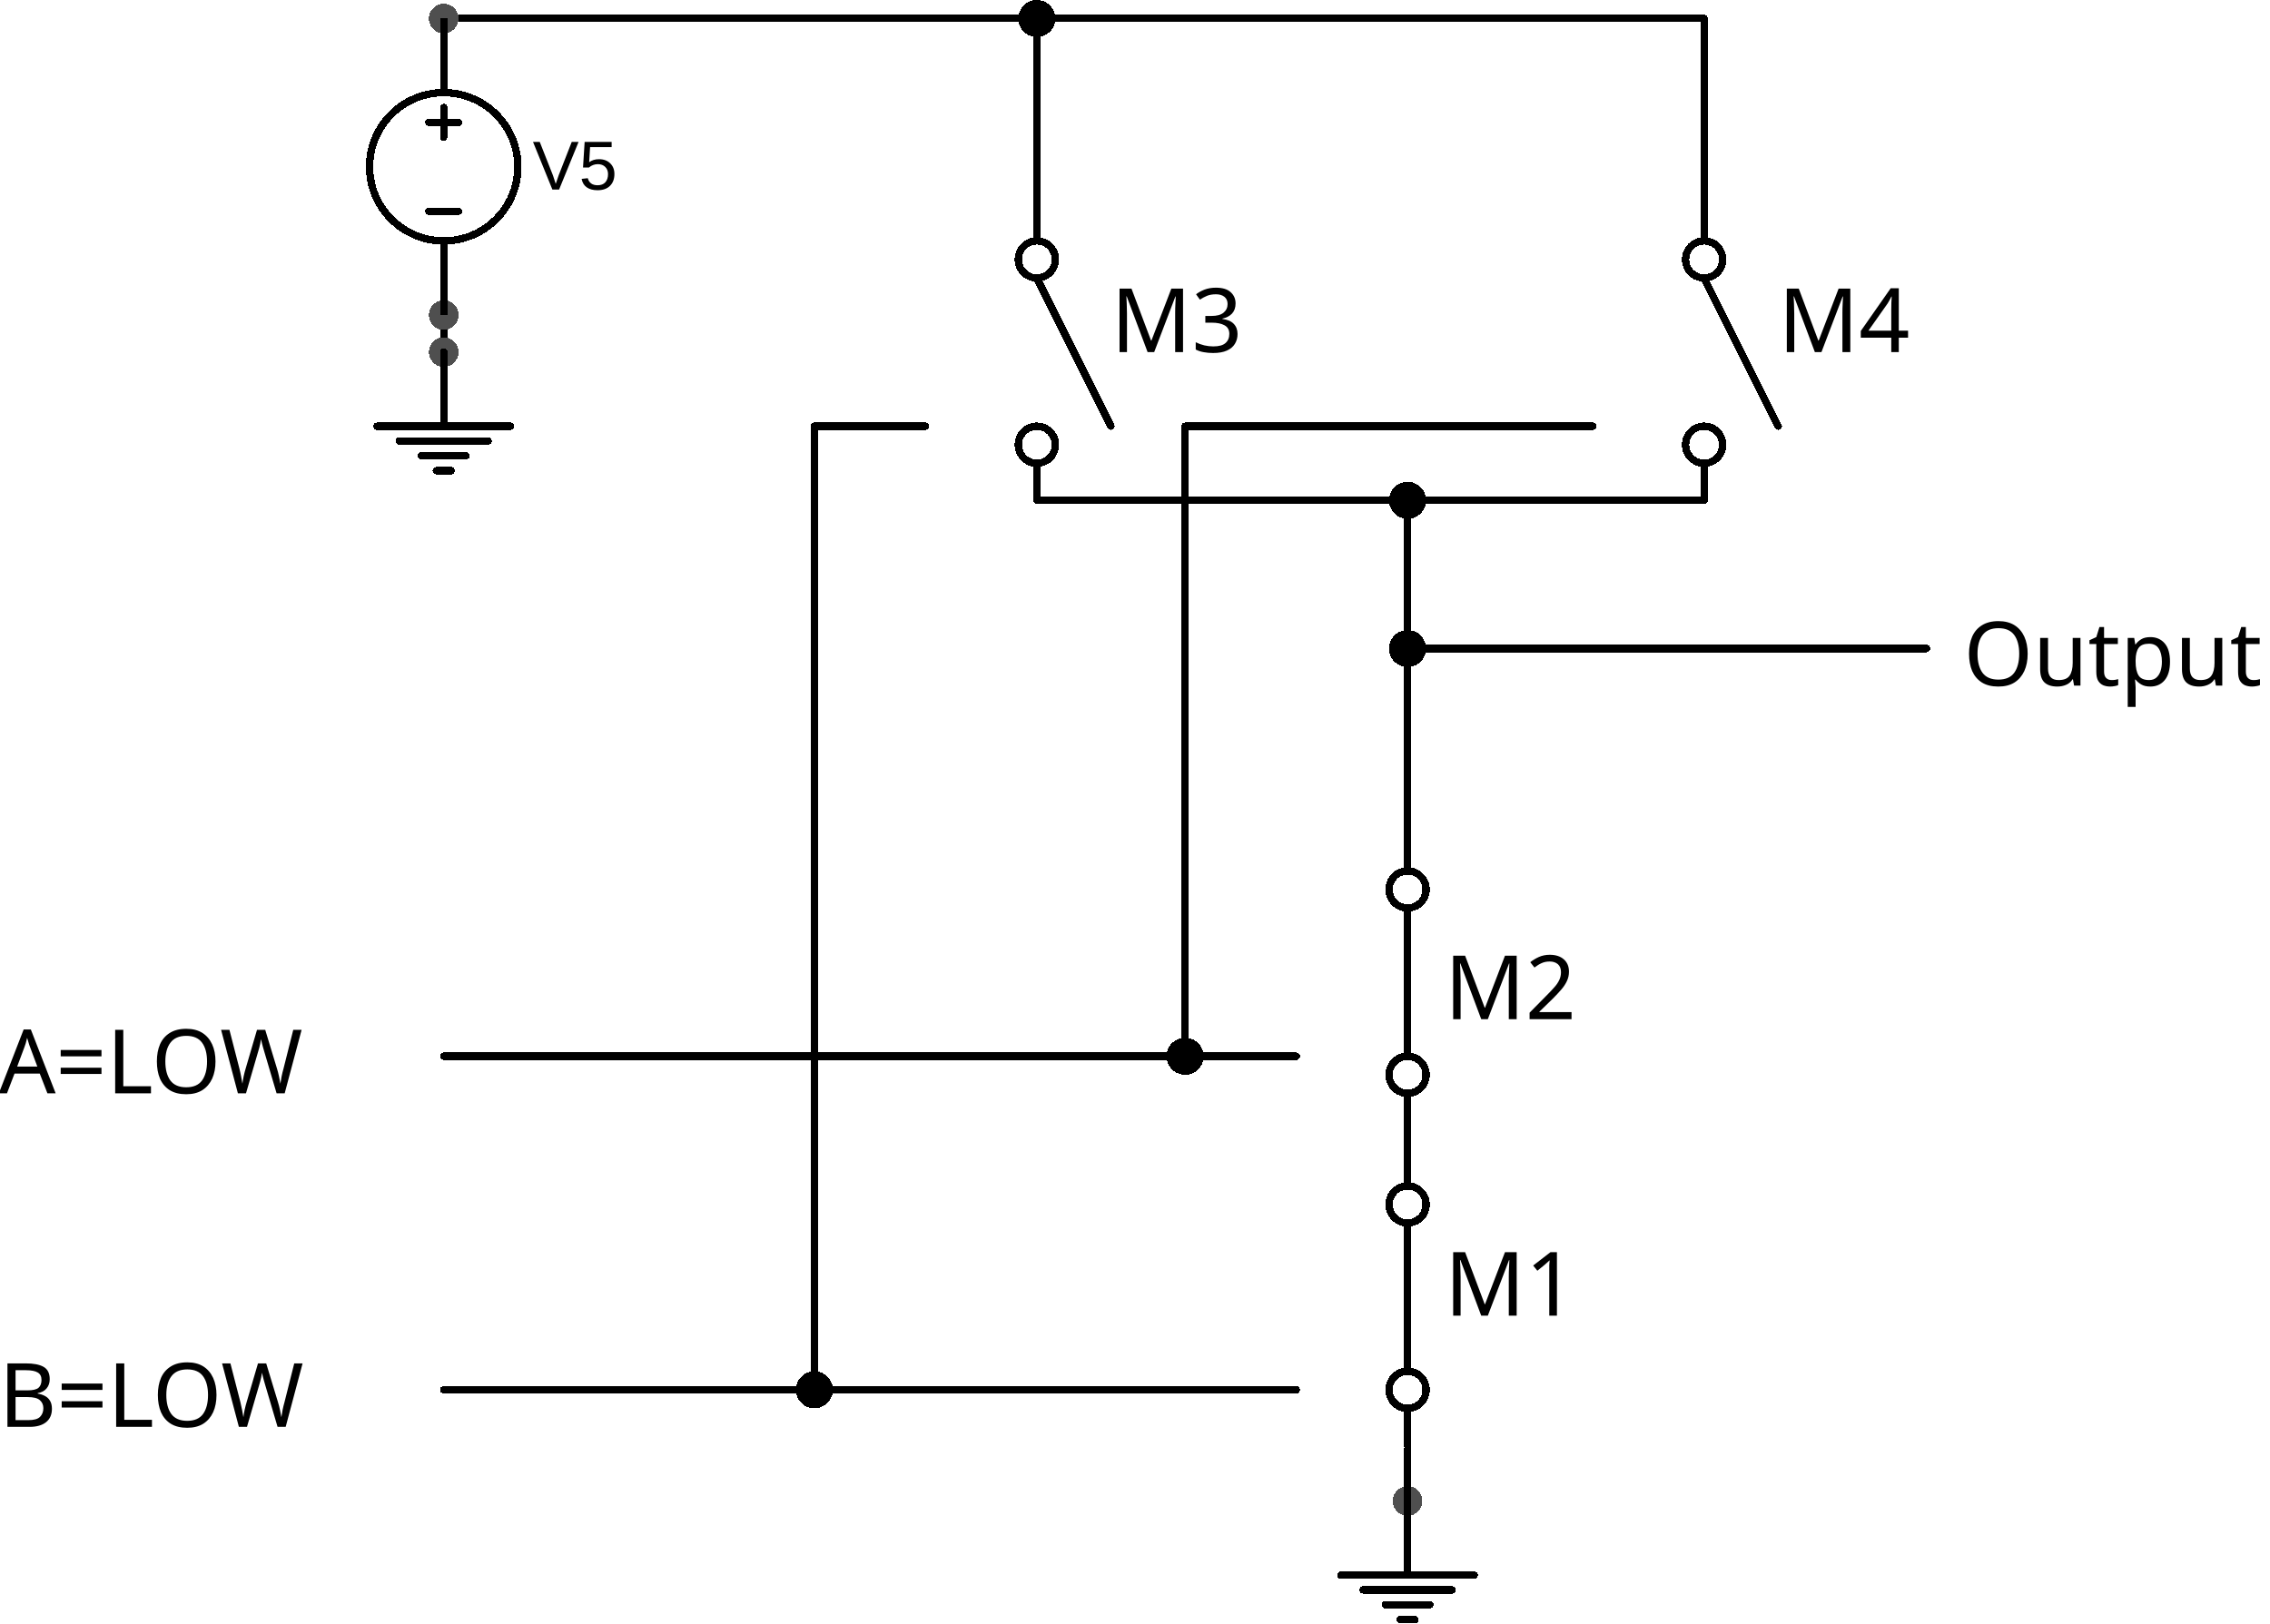
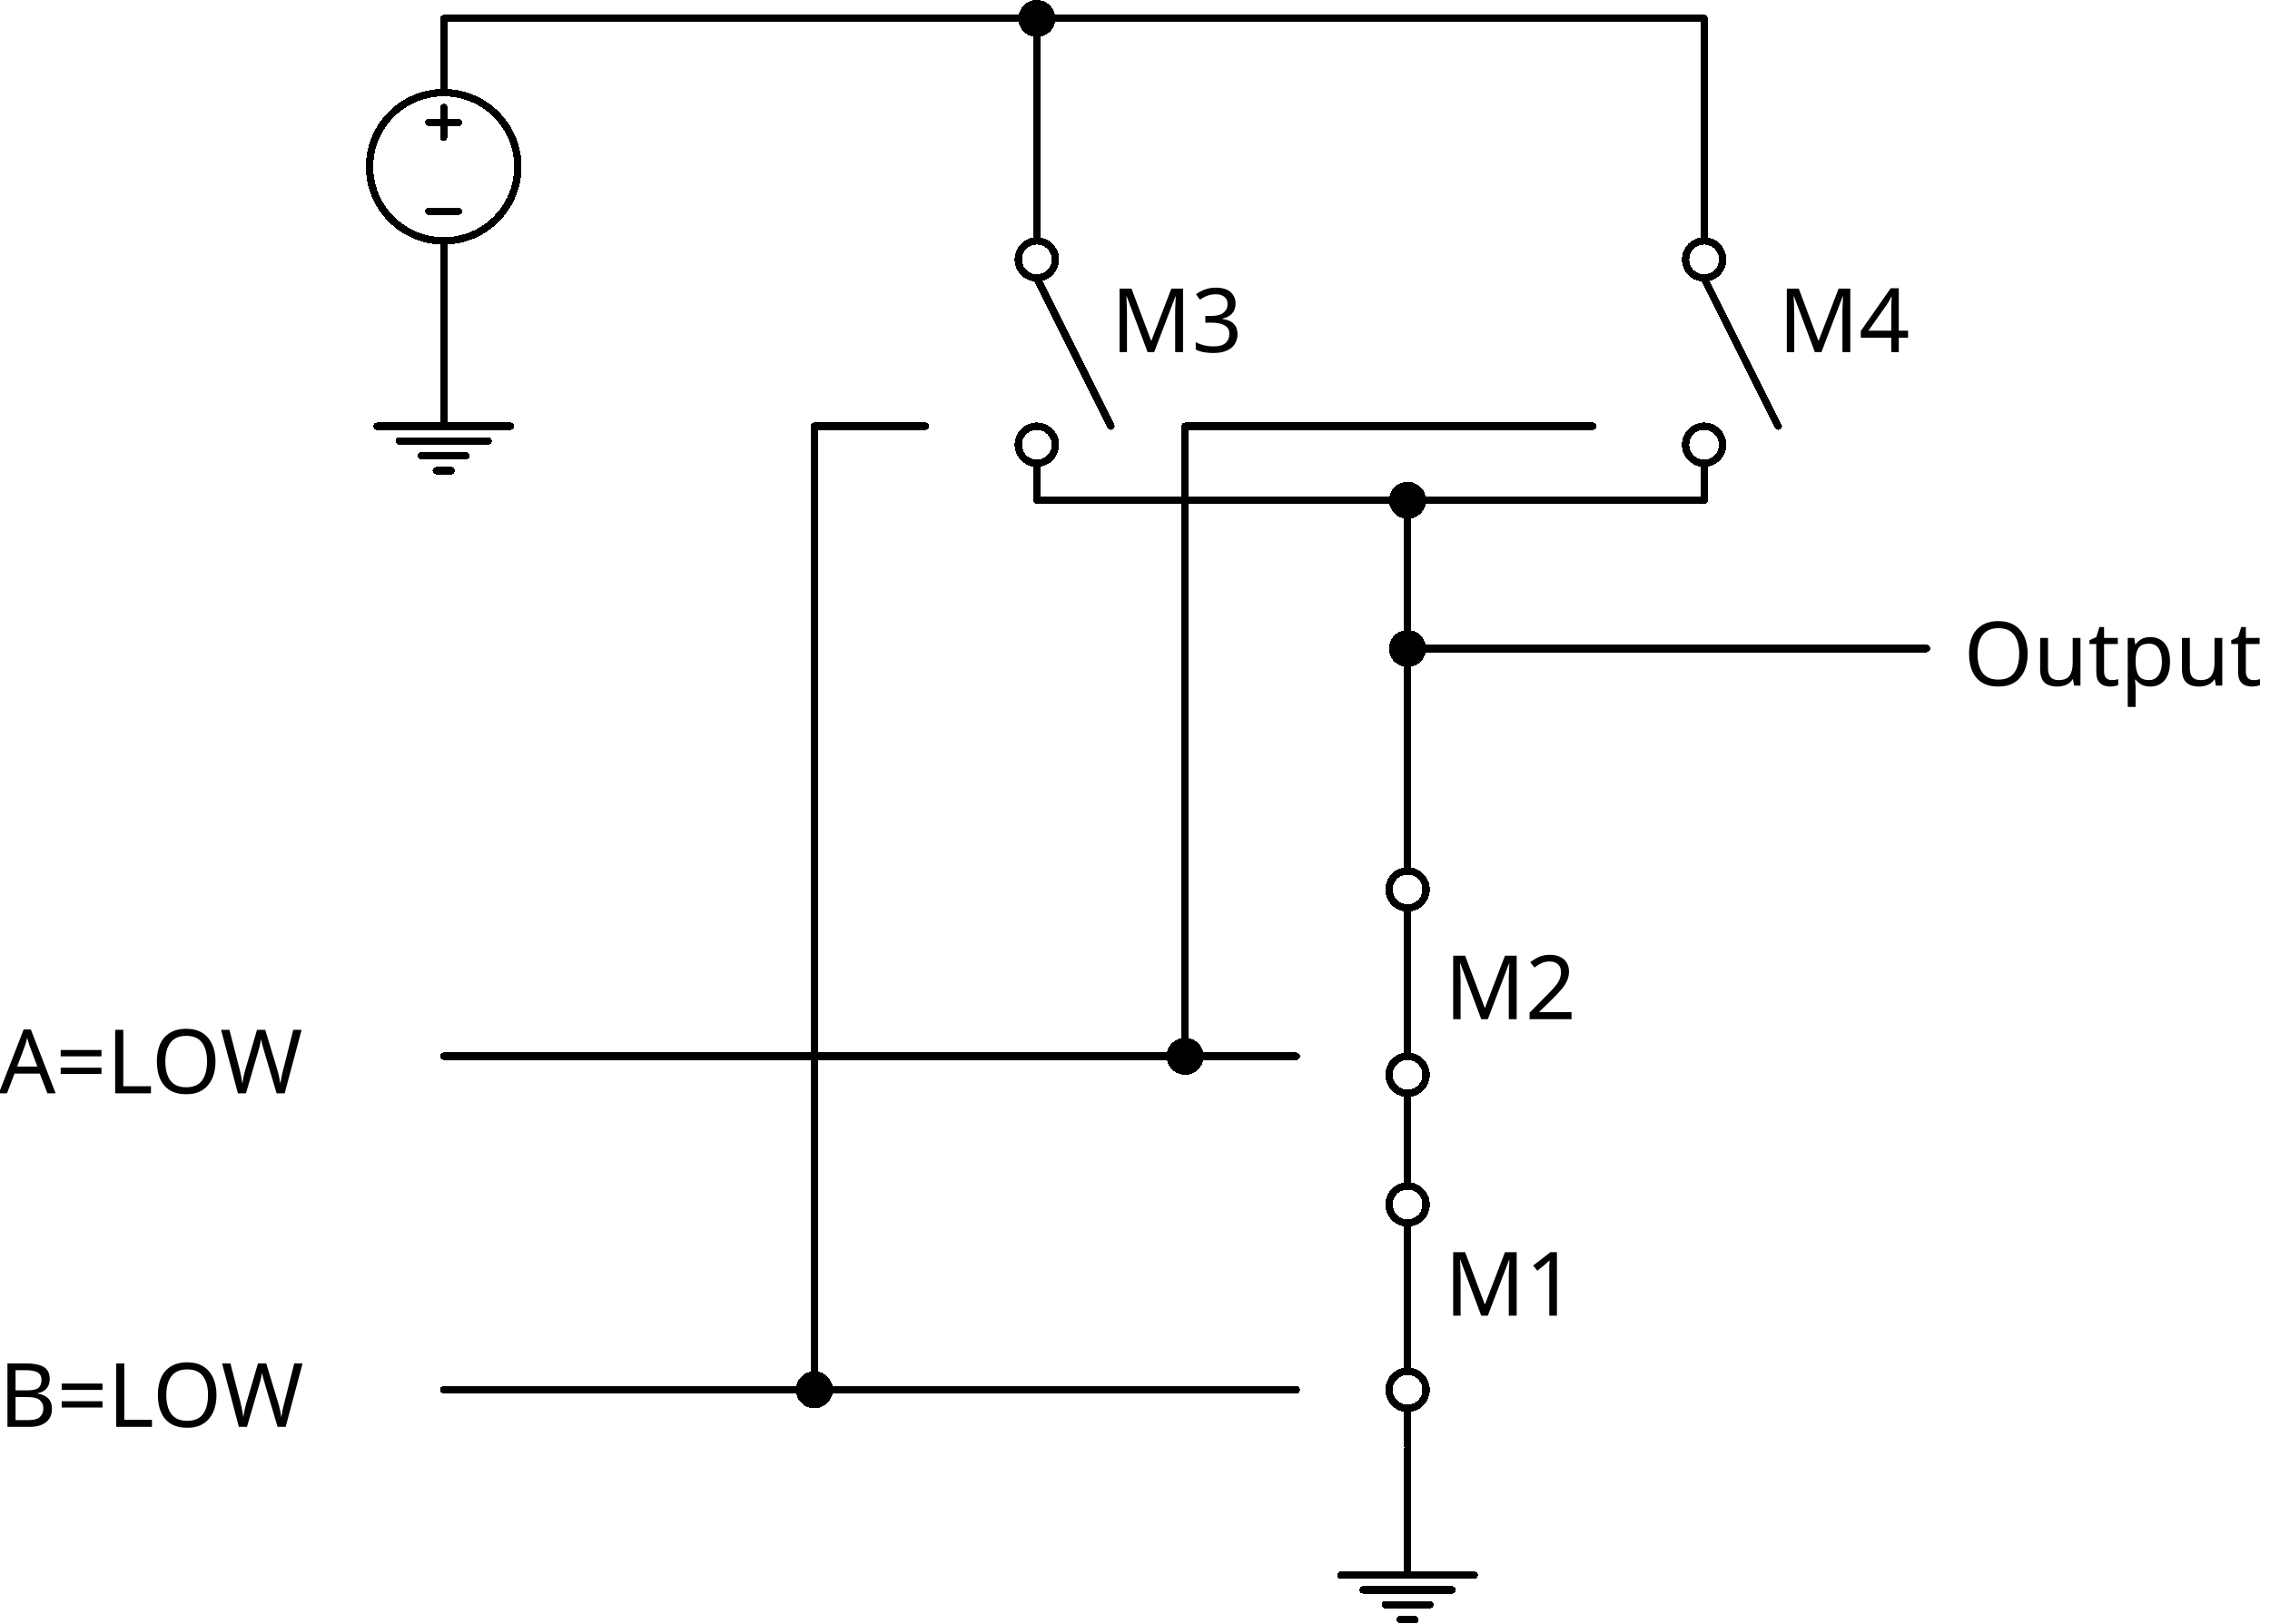
<svg xmlns="http://www.w3.org/2000/svg" width="306.174" height="219" viewBox="-10 -816.4 306.174 219" version="1.1" id="svg4601">
  <defs id="defs4605" />
  <style type="text/css" id="style3590">
path, polyline, polygon {stroke-linejoin:round;}
rect, circle, ellipse, polyline, line, polygon, path {shape-rendering:crispEdges;}
</style>
  <polyline style="fill:none;stroke:#000000;stroke-width:1;stroke-linecap:round;stroke-linejoin:round;shape-rendering:crispEdges" locked="0" id="gge1112" points="760 -710 760 -735 670 -735" c_shapetype="line" c_etype="wire" transform="translate(-540.1523,-78.9)" />
  <polyline style="fill:none;stroke:#000000;stroke-width:1;stroke-linecap:round;stroke-linejoin:round;shape-rendering:crispEdges" locked="0" id="gge1113" points="590 -695 590 -690" c_shapetype="line" c_etype="wire" transform="translate(-540.1523,-78.9)" />
  <polyline style="fill:none;stroke:#000000;stroke-width:1;stroke-linecap:round;stroke-linejoin:round;shape-rendering:crispEdges" locked="0" id="gge1114" points="655 -680 640 -680 640 -550" c_shapetype="line" c_etype="wire" transform="translate(-540.1523,-78.9)" />
  <polyline style="fill:none;stroke:#000000;stroke-width:1;stroke-linecap:round;stroke-linejoin:round;shape-rendering:crispEdges" locked="0" id="gge1115" points="670 -670 720 -670" c_shapetype="line" c_etype="wire" transform="translate(-540.1523,-78.9)" />
  <polyline style="fill:none;stroke:#000000;stroke-width:1;stroke-linecap:round;stroke-linejoin:round;shape-rendering:crispEdges" locked="0" id="gge1116" points="720 -625 720 -635 720 -670 760 -670" c_shapetype="line" c_etype="wire" transform="translate(-540.1523,-78.9)" />
  <polyline style="fill:none;stroke:#000000;stroke-width:1;stroke-linecap:round;stroke-linejoin:round;shape-rendering:crispEdges" locked="0" id="gge1117" points="705 -550 700 -550 680 -550 590 -550" c_shapetype="line" c_etype="wire" transform="translate(-540.1523,-78.9)" />
  <g c_etype="pinpart" c_shapetype="group" c_origin="530,-545" locked="0" id="gge1118" c_partid="part_annotation" transform="translate(-540.1523,-78.9)">
    <text style="font-size:12px;font-family:Verdana;text-anchor:start;fill:#000000" id="text4041" type="comment" dominant-baseline="" font-style="" font-weight="" font-size="9pt" y="-545" x="530">B=LOW</text>
  </g>
  <polyline style="fill:none;stroke:#000000;stroke-width:1;stroke-linecap:round;stroke-linejoin:round;shape-rendering:crispEdges" locked="0" id="gge1120" points="590 -735 670 -735 670 -710" c_shapetype="line" c_etype="wire" transform="translate(-540.1523,-78.9)" />
-   <g add_into_bom="yes" convert_to_pcb="yes" bind_pcb_id="912d53beb9520da8" uuid="13fbe66358ac415f8f844f8a7a60755f" puuid="05ca98c924be4d7f9936cfbc00888d3a" c_etype="pinpart" c_shapetype="group" locked="0" id="gge1207" c_partid="part_lib_gge1207" c_para="package`HDR1X2`nameAlias`Value`BOM_Supplier Part``BOM_Supplier``Contributor`EasyEDA`BOM_Manufacturer Part``spicePre`V`spiceSymbolName`VDC`" c_origin="590,-715" transform="translate(-540.1523,-78.9)">
-     <g style="display:none" c_shapetype="group" display="none" id="gge1209" c_partid="part_annotation">
-       <text style="font-size:9.333px;font-family:Arial;text-anchor:start;fill:#000000" id="text4045" dominant-baseline="" font-style="" font-weight="" font-size="7pt" y="-702.859" x="601.703" c_note="note_name">1</text>
-     </g>
-     <g c_shapetype="group" id="gge1211" c_partid="part_annotation">
-       <text style="font-size:9.333px;font-family:Arial;text-anchor:start;fill:#000000" id="text4048" dominant-baseline="" font-style="" font-weight="" font-size="7pt" y="-711.93" x="602" c_note="note_pre">V5</text>
-     </g>
-     <circle style="fill:none;stroke:#000000;stroke-width:1;shape-rendering:crispEdges" r="10" locked="0" id="gge1213" cy="-715" cx="590" />
-     <g c_rotation="90" locked="0" id="gge1214" c_origin="590,-735" c_spicepin="1" c_elec="0" c_show="show" c_etype="pinpart" c_partid="part_pin">
-       <text style="font-size:9.333px;font-family:Verdana;text-anchor:end;display:none;fill:#000000" id="text4052" transform="rotate(-90,590,-723)" display="none" c_pinname="1" font-size="7pt" y="-723" x="590">1</text>
-       <text style="font-size:9.333px;font-family:Verdana;text-anchor:start;display:none;fill:#000000" id="text4054" transform="rotate(-90,586,-729)" display="none" c_pinnumber="1" font-size="7pt" y="-729" x="586">1</text>
-       <circle style="fill:#4f4f4f;stroke:none;shape-rendering:crispEdges" id="circle4056" r="2" cy="-735" cx="590" class="pindot" c_pindot="true" />
-       <path style="fill:none;stroke:#000000;stroke-width:1;stroke-linejoin:round;shape-rendering:crispEdges" id="path4058" d="m 590,-725 v -10" />
-       <circle style="display:none;fill:none;stroke:#000000;stroke-width:1;shape-rendering:crispEdges" id="circle4060" display="none" r="3" cy="-748" cx="590" />
-       <path style="display:none;fill:none;stroke:#000000;stroke-width:1;stroke-linejoin:round;shape-rendering:crispEdges" id="path4062" display="none" d="m 587,-745 3,3 3,-3" />
-     </g>
-     <polyline style="fill:none;stroke:#000000;stroke-width:1;stroke-linecap:round;stroke-linejoin:round;shape-rendering:crispEdges" locked="0" id="gge1221" points="588 -721 592 -721" />
-     <polyline style="fill:none;stroke:#000000;stroke-width:1;stroke-linecap:round;stroke-linejoin:round;shape-rendering:crispEdges" locked="0" id="gge1222" points="590 -723 590 -719" />
-     <g c_rotation="270" locked="0" id="gge1223" c_origin="590,-695" c_spicepin="2" c_elec="0" c_show="show" c_etype="pinpart" c_partid="part_pin">
-       <text style="font-size:9.333px;font-family:Verdana;text-anchor:start;display:none;fill:#000000" id="text4067" transform="rotate(-90,590,-709)" display="none" c_pinname="2" font-size="7pt" y="-709" x="590">2</text>
-       <text style="font-size:9.333px;font-family:Verdana;text-anchor:end;display:none;fill:#000000" id="text4069" transform="rotate(-90,586,-701)" display="none" c_pinnumber="2" font-size="7pt" y="-701" x="586">2</text>
-       <circle style="fill:#4f4f4f;stroke:none;shape-rendering:crispEdges" id="circle4071" r="2" cy="-695" cx="590" class="pindot" c_pindot="true" />
-       <path style="fill:none;stroke:#000000;stroke-width:1;stroke-linejoin:round;shape-rendering:crispEdges" id="path4073" d="m 590,-705 v 10" />
-       <circle style="display:none;fill:none;stroke:#000000;stroke-width:1;shape-rendering:crispEdges" id="circle4075" display="none" r="3" cy="-682" cx="590" />
-       <path style="display:none;fill:none;stroke:#000000;stroke-width:1;stroke-linejoin:round;shape-rendering:crispEdges" id="path4077" display="none" d="m 593,-685 -3,-3 -3,3" />
-     </g>
-     <polyline style="fill:none;stroke:#000000;stroke-width:1;stroke-linecap:round;stroke-linejoin:round;shape-rendering:crispEdges" locked="0" id="gge1230" points="592 -709 588 -709" />
+   <circle cx="49.848" cy="-793.9" id="gge1213" locked="0" r="10" style="fill:none;stroke:#000000;stroke-width:1;shape-rendering:crispEdges" />
+   <text style="font-size:9.333px;font-family:Verdana;text-anchor:end;display:none;fill:#000000" id="text4052" transform="rotate(-90)" display="none" c_pinname="1" font-size="7pt" y="49.848" x="801.9">1</text>
+   <text style="font-size:9.333px;font-family:Verdana;text-anchor:start;display:none;fill:#000000" id="text4054" transform="rotate(-90)" display="none" c_pinnumber="1" font-size="7pt" y="45.848" x="807.9">1</text>
+   <path style="fill:none;stroke:#000000;stroke-width:1;stroke-linejoin:round;shape-rendering:crispEdges" id="path4058" d="m 49.848,-803.9 v -10" />
+   <circle style="display:none;fill:none;stroke:#000000;stroke-width:1;shape-rendering:crispEdges" id="circle4060" display="none" r="3" cy="-826.9" cx="49.848" />
+   <path style="display:none;fill:none;stroke:#000000;stroke-width:1;stroke-linejoin:round;shape-rendering:crispEdges" id="path4062" display="none" d="m 46.848,-823.9 3,3 3,-3" />
+   <polyline points="588 -721 592 -721" id="gge1221" locked="0" style="fill:none;stroke:#000000;stroke-width:1;stroke-linecap:round;stroke-linejoin:round;shape-rendering:crispEdges" transform="translate(-540.1523,-78.9)" />
+   <polyline points="590 -723 590 -719" id="gge1222" locked="0" style="fill:none;stroke:#000000;stroke-width:1;stroke-linecap:round;stroke-linejoin:round;shape-rendering:crispEdges" transform="translate(-540.1523,-78.9)" />
+   <text style="font-size:9.333px;font-family:Verdana;text-anchor:start;display:none;fill:#000000" id="text4067" transform="rotate(-90)" display="none" c_pinname="2" font-size="7pt" y="49.848" x="787.9">2</text>
+   <text style="font-size:9.333px;font-family:Verdana;text-anchor:end;display:none;fill:#000000" id="text4069" transform="rotate(-90)" display="none" c_pinnumber="2" font-size="7pt" y="45.848" x="779.9">2</text>
+   <path style="fill:none;stroke:#000000;stroke-width:1;stroke-linejoin:round;shape-rendering:crispEdges" id="path4073" d="m 49.848,-783.9 v 10" />
+   <circle style="display:none;fill:none;stroke:#000000;stroke-width:1;shape-rendering:crispEdges" id="circle4075" display="none" r="3" cy="-760.9" cx="49.848" />
+   <path style="display:none;fill:none;stroke:#000000;stroke-width:1;stroke-linejoin:round;shape-rendering:crispEdges" id="path4077" display="none" d="m 52.848,-763.9 -3,-3 -3,3" />
+   <polyline points="592 -709 588 -709" id="gge1230" locked="0" style="fill:none;stroke:#000000;stroke-width:1;stroke-linecap:round;stroke-linejoin:round;shape-rendering:crispEdges" transform="translate(-540.1523,-78.9)" />
+   <g c_partid="part_annotation" id="gge1233" c_shapetype="group" transform="translate(-540.1523,-78.9)">
+     <text x="577" y="-664" font-size="9pt" c_note="note_netflag" display="none" id="text4084" style="font-size:12px;font-family:'Times New Roman';text-anchor:start;display:none;fill:#000000">GND</text>
  </g>
-   <g c_rotation="0" c_shapetype="group" locked="0" id="gge1231" c_origin="590,-690" c_etype="pinpart" c_partid="part_netLabel_gnD" transform="translate(-540.1523,-78.9)">
-     <circle style="fill:#4f4f4f;stroke:none;shape-rendering:crispEdges" id="circle4082" r="2" cy="-690" cx="590" class="pindot" c_pindot="true" />
-     <g c_shapetype="group" id="gge1233" c_partid="part_annotation">
-       <text style="font-size:12px;font-family:'Times New Roman';text-anchor:start;display:none;fill:#000000" id="text4084" display="none" c_note="note_netflag" font-size="9pt" y="-664" x="577">GND</text>
-     </g>
-     <polyline style="stroke:#000000;stroke-width:1;stroke-linecap:round;stroke-linejoin:round;shape-rendering:crispEdges" fill="transparent" locked="0" id="gge1235" points="590 -680 590 -690" />
-     <polyline style="stroke:#000000;stroke-width:1;stroke-linecap:round;stroke-linejoin:round;shape-rendering:crispEdges" fill="transparent" locked="0" id="gge1236" points="581 -680 599 -680" />
-     <polyline style="stroke:#000000;stroke-width:1;stroke-linecap:round;stroke-linejoin:round;shape-rendering:crispEdges" fill="transparent" locked="0" id="gge1237" points="584 -678 596 -678" />
-     <polyline style="stroke:#000000;stroke-width:1;stroke-linecap:round;stroke-linejoin:round;shape-rendering:crispEdges" fill="transparent" locked="0" id="gge1238" points="587 -676 593 -676" />
-     <polyline style="stroke:#000000;stroke-width:1;stroke-linecap:round;stroke-linejoin:round;shape-rendering:crispEdges" fill="transparent" locked="0" id="gge1239" points="589 -674 591 -674" />
+   <polyline points="590 -680 590 -690" id="gge1235" locked="0" fill="transparent" style="stroke:#000000;stroke-width:1;stroke-linecap:round;stroke-linejoin:round;shape-rendering:crispEdges" transform="translate(-540.1523,-78.9)" />
+   <polyline points="581 -680 599 -680" id="gge1236" locked="0" fill="transparent" style="stroke:#000000;stroke-width:1;stroke-linecap:round;stroke-linejoin:round;shape-rendering:crispEdges" transform="translate(-540.1523,-78.9)" />
+   <polyline points="584 -678 596 -678" id="gge1237" locked="0" fill="transparent" style="stroke:#000000;stroke-width:1;stroke-linecap:round;stroke-linejoin:round;shape-rendering:crispEdges" transform="translate(-540.1523,-78.9)" />
+   <polyline points="587 -676 593 -676" id="gge1238" locked="0" fill="transparent" style="stroke:#000000;stroke-width:1;stroke-linecap:round;stroke-linejoin:round;shape-rendering:crispEdges" transform="translate(-540.1523,-78.9)" />
+   <polyline points="589 -674 591 -674" id="gge1239" locked="0" fill="transparent" style="stroke:#000000;stroke-width:1;stroke-linecap:round;stroke-linejoin:round;shape-rendering:crispEdges" transform="translate(-540.1523,-78.9)" />
+   <polyline style="fill:none;stroke:#000000;stroke-width:1;stroke-linecap:round;stroke-linejoin:round;shape-rendering:crispEdges" locked="0" id="gge1324" points="745 -680 740 -680 720 -680 690 -680 690 -595 590 -595" c_shapetype="line" c_etype="wire" transform="translate(-540.1523,-78.9)" />
+   <g c_partid="part_annotation" id="gge1327" c_shapetype="group" transform="translate(-540.1523,-78.9)">
+     <text x="707" y="-509" font-size="9pt" c_note="note_netflag" display="none" id="text4096" style="font-size:12px;font-family:'Times New Roman';text-anchor:start;display:none;fill:#000000">GND</text>
  </g>
-   <polyline style="fill:none;stroke:#000000;stroke-width:1;stroke-linecap:round;stroke-linejoin:round;shape-rendering:crispEdges" locked="0" id="gge1324" points="745 -680 740 -680 720 -680 690 -680 690 -595 590 -595" c_shapetype="line" c_etype="wire" transform="translate(-540.1523,-78.9)" />
-   <g c_rotation="0" c_shapetype="group" locked="0" id="gge1325" c_origin="720,-535" c_etype="pinpart" c_partid="part_netLabel_gnD" transform="translate(-540.1523,-78.9)">
-     <circle style="fill:#4f4f4f;stroke:none;shape-rendering:crispEdges" id="circle4094" r="2" cy="-535" cx="720" class="pindot" c_pindot="true" />
-     <g c_shapetype="group" id="gge1327" c_partid="part_annotation">
-       <text style="font-size:12px;font-family:'Times New Roman';text-anchor:start;display:none;fill:#000000" id="text4096" display="none" c_note="note_netflag" font-size="9pt" y="-509" x="707">GND</text>
-     </g>
-     <polyline style="stroke:#000000;stroke-width:1;stroke-linecap:round;stroke-linejoin:round;shape-rendering:crispEdges" fill="transparent" locked="0" id="gge1329" points="720 -525 720 -535" />
-     <polyline style="stroke:#000000;stroke-width:1;stroke-linecap:round;stroke-linejoin:round;shape-rendering:crispEdges" fill="transparent" locked="0" id="gge1330" points="711 -525 729 -525" />
-     <polyline style="stroke:#000000;stroke-width:1;stroke-linecap:round;stroke-linejoin:round;shape-rendering:crispEdges" fill="transparent" locked="0" id="gge1331" points="714 -523 726 -523" />
-     <polyline style="stroke:#000000;stroke-width:1;stroke-linecap:round;stroke-linejoin:round;shape-rendering:crispEdges" fill="transparent" locked="0" id="gge1332" points="717 -521 723 -521" />
-     <polyline style="stroke:#000000;stroke-width:1;stroke-linecap:round;stroke-linejoin:round;shape-rendering:crispEdges" fill="transparent" locked="0" id="gge1333" points="719 -519 721 -519" />
-   </g>
+   <polyline points="720 -525 720 -535" id="gge1329" locked="0" fill="transparent" style="stroke:#000000;stroke-width:1;stroke-linecap:round;stroke-linejoin:round;shape-rendering:crispEdges" transform="translate(-540.1523,-78.9)" />
+   <polyline points="711 -525 729 -525" id="gge1330" locked="0" fill="transparent" style="stroke:#000000;stroke-width:1;stroke-linecap:round;stroke-linejoin:round;shape-rendering:crispEdges" transform="translate(-540.1523,-78.9)" />
+   <polyline points="714 -523 726 -523" id="gge1331" locked="0" fill="transparent" style="stroke:#000000;stroke-width:1;stroke-linecap:round;stroke-linejoin:round;shape-rendering:crispEdges" transform="translate(-540.1523,-78.9)" />
+   <polyline points="717 -521 723 -521" id="gge1332" locked="0" fill="transparent" style="stroke:#000000;stroke-width:1;stroke-linecap:round;stroke-linejoin:round;shape-rendering:crispEdges" transform="translate(-540.1523,-78.9)" />
+   <polyline points="719 -519 721 -519" id="gge1333" locked="0" fill="transparent" style="stroke:#000000;stroke-width:1;stroke-linecap:round;stroke-linejoin:round;shape-rendering:crispEdges" transform="translate(-540.1523,-78.9)" />
  <g c_etype="pinpart" c_shapetype="group" c_origin="530,-590" locked="0" id="gge1335" c_partid="part_annotation" transform="translate(-540.1523,-78.9)">
    <text style="font-size:12px;font-family:Verdana;text-anchor:start;fill:#000000" id="text4105" type="comment" dominant-baseline="" font-style="" font-weight="" font-size="9pt" y="-590" x="530">A=LOW</text>
  </g>
  <g c_etype="pinpart" c_shapetype="group" c_origin="795,-645" locked="0" id="gge1337" c_partid="part_annotation" transform="translate(-540.1523,-78.9)">
    <text style="font-size:12px;font-family:Verdana;text-anchor:start;fill:#000000" id="text4108" type="comment" dominant-baseline="" font-style="" font-weight="" font-size="9pt" y="-645" x="795">Output</text>
  </g>
  <polyline style="fill:none;stroke:#000000;stroke-width:1;stroke-linecap:round;stroke-linejoin:round;shape-rendering:crispEdges" locked="0" id="gge1388" points="720 -572.5 720 -552.5" c_shapetype="line" c_etype="wire" transform="translate(-540.1523,-78.9)" />
  <polyline style="fill:none;stroke:#000000;stroke-width:1;stroke-linecap:round;stroke-linejoin:round;shape-rendering:crispEdges" locked="0" id="gge1389" points="720 -542.5 720 -547.5" c_shapetype="line" c_etype="wire" transform="translate(-540.1523,-78.9)" />
  <polyline style="fill:none;stroke:#000000;stroke-width:1;stroke-linecap:round;stroke-linejoin:round;shape-rendering:crispEdges" locked="0" id="gge1390" points="720 -577.5 720 -590" c_shapetype="line" c_etype="wire" transform="translate(-540.1523,-78.9)" />
  <circle style="fill:none;stroke:#000000;stroke-width:1;shape-rendering:crispEdges" r="2.5" c_shapetype="line" locked="0" id="gge1391" cy="-628.9" cx="179.848" />
  <circle style="fill:none;stroke:#000000;stroke-width:1;shape-rendering:crispEdges" r="2.5" c_shapetype="line" locked="0" id="gge1392" cy="-653.9" cx="179.848" />
  <circle style="fill:none;stroke:#000000;stroke-width:1;shape-rendering:crispEdges" r="2.5" c_shapetype="line" locked="0" id="gge1403" cy="-696.4" cx="179.848" />
  <circle style="fill:none;stroke:#000000;stroke-width:1;shape-rendering:crispEdges" r="2.5" c_shapetype="line" locked="0" id="gge1404" cy="-671.4" cx="179.848" />
  <polyline style="fill:none;stroke:#000000;stroke-width:1;stroke-linecap:round;stroke-linejoin:round;shape-rendering:crispEdges" locked="0" id="gge1405" points="720 -620 720 -625" c_shapetype="line" c_etype="wire" transform="translate(-540.1523,-78.9)" />
  <polyline style="fill:none;stroke:#000000;stroke-width:1;stroke-linecap:round;stroke-linejoin:round;shape-rendering:crispEdges" locked="0" id="gge1407" points="720 -615 720 -595" c_shapetype="line" c_etype="wire" transform="translate(-540.1523,-78.9)" />
  <polyline style="fill:none;stroke:#000000;stroke-width:1;stroke-linecap:round;stroke-linejoin:round;shape-rendering:crispEdges" locked="0" id="gge1411" points="720 -535 720 -542" c_shapetype="line" c_etype="wire" transform="translate(-540.1523,-78.9)" />
  <polyline style="fill:none;stroke:#000000;stroke-width:1;stroke-linecap:round;stroke-linejoin:round;shape-rendering:crispEdges" locked="0" id="gge1414" points="790 -650 720 -650" c_shapetype="line" c_etype="wire" transform="translate(-540.1523,-78.9)" />
  <polyline style="fill:none;stroke:#000000;stroke-width:1;stroke-linecap:round;stroke-linejoin:round;shape-rendering:crispEdges" locked="0" id="gge1418" points="705 -595 700 -595 690 -595" c_shapetype="line" c_etype="wire" transform="translate(-540.1523,-78.9)" />
  <polyline style="fill:none;stroke:#000000;stroke-width:1;stroke-linecap:round;stroke-linejoin:round;shape-rendering:crispEdges" c_shapetype="line" locked="0" id="gge1425" points="670 -700 680 -680" transform="translate(-540.1523,-78.9)" />
  <circle style="fill:none;stroke:#000000;stroke-width:1;shape-rendering:crispEdges" r="2.5" c_shapetype="line" locked="0" id="gge1426" cy="-781.4" cx="129.848" />
  <circle style="fill:none;stroke:#000000;stroke-width:1;shape-rendering:crispEdges" r="2.5" c_shapetype="line" locked="0" id="gge1427" cy="-756.4" cx="129.848" />
  <polyline style="fill:none;stroke:#000000;stroke-width:1;stroke-linecap:round;stroke-linejoin:round;shape-rendering:crispEdges" locked="0" id="gge1428" points="670 -705 670 -710" c_shapetype="line" c_etype="wire" transform="translate(-540.1523,-78.9)" />
  <polyline style="fill:none;stroke:#000000;stroke-width:1;stroke-linecap:round;stroke-linejoin:round;shape-rendering:crispEdges" locked="0" id="gge1429" points="670 -670 670 -675" c_shapetype="line" c_etype="wire" transform="translate(-540.1523,-78.9)" />
  <polyline style="fill:none;stroke:#000000;stroke-width:1;stroke-linecap:round;stroke-linejoin:round;shape-rendering:crispEdges" c_shapetype="line" locked="0" id="gge1431" points="760 -700 770 -680" transform="translate(-540.1523,-78.9)" />
  <circle style="fill:none;stroke:#000000;stroke-width:1;shape-rendering:crispEdges" r="2.5" c_shapetype="line" locked="0" id="gge1432" cy="-781.4" cx="219.848" />
  <circle style="fill:none;stroke:#000000;stroke-width:1;shape-rendering:crispEdges" r="2.5" c_shapetype="line" locked="0" id="gge1433" cy="-756.4" cx="219.848" />
  <polyline style="fill:none;stroke:#000000;stroke-width:1;stroke-linecap:round;stroke-linejoin:round;shape-rendering:crispEdges" locked="0" id="gge1434" points="760 -705 760 -710" c_shapetype="line" c_etype="wire" transform="translate(-540.1523,-78.9)" />
  <polyline style="fill:none;stroke:#000000;stroke-width:1;stroke-linecap:round;stroke-linejoin:round;shape-rendering:crispEdges" locked="0" id="gge1435" points="760 -670 760 -675" c_shapetype="line" c_etype="wire" transform="translate(-540.1523,-78.9)" />
  <g c_etype="pinpart" c_shapetype="group" c_origin="680,-690" locked="0" id="gge1557" c_partid="part_annotation" transform="translate(-540.1523,-78.9)">
    <text style="font-size:12px;font-family:Verdana;text-anchor:start;fill:#000000" id="text4231" type="comment" dominant-baseline="" font-style="" font-weight="" font-size="9pt" y="-690" x="680">M3</text>
  </g>
  <g c_etype="pinpart" c_shapetype="group" c_origin="770,-690" locked="0" id="gge1559" c_partid="part_annotation" transform="translate(-540.1523,-78.9)">
    <text style="font-size:12px;font-family:Verdana;text-anchor:start;fill:#000000" id="text4234" type="comment" dominant-baseline="" font-style="" font-weight="" font-size="9pt" y="-690" x="770">M4</text>
  </g>
  <g c_etype="pinpart" c_shapetype="group" c_origin="725,-600" locked="0" id="gge1561" c_partid="part_annotation" transform="translate(-540.1523,-78.9)">
    <text style="font-size:12px;font-family:Verdana;text-anchor:start;fill:#000000" id="text4237" type="comment" dominant-baseline="" font-style="" font-weight="" font-size="9pt" y="-600" x="725">M2</text>
  </g>
  <g c_etype="pinpart" c_shapetype="group" c_origin="725,-560" locked="0" id="gge1563" c_partid="part_annotation" transform="translate(-540.1523,-78.9)">
    <text style="font-size:12px;font-family:Verdana;text-anchor:start;fill:#000000" id="text4240" type="comment" dominant-baseline="" font-style="" font-weight="" font-size="9pt" y="-560" x="725">M1</text>
  </g>
  <g c_shapetype="group" locked="0" id="gge1109" c_origin="670,-735" c_etype="pinpart" c_partid="part_junction" transform="translate(-540.1523,-78.9)">
    <circle style="fill:#4f4f4f;stroke:none;shape-rendering:crispEdges" id="circle4525" r="2" cy="-735" cx="670" class="pindot" c_pindot="true" />
    <circle style="fill:#000000;stroke-width:1;shape-rendering:crispEdges" id="circle4527" r="2.5" cy="-735" cx="670" />
  </g>
  <g c_shapetype="group" locked="0" id="gge1106" c_origin="720,-670" c_etype="pinpart" c_partid="part_junction" transform="translate(-540.1523,-78.9)">
    <circle style="fill:#4f4f4f;stroke:none;shape-rendering:crispEdges" id="circle4530" r="2" cy="-670" cx="720" class="pindot" c_pindot="true" />
    <circle style="fill:#000000;stroke-width:1;shape-rendering:crispEdges" id="circle4532" r="2.5" cy="-670" cx="720" />
  </g>
  <g c_shapetype="group" locked="0" id="gge1097" c_origin="640,-550" c_etype="pinpart" c_partid="part_junction" transform="translate(-540.1523,-78.9)">
    <circle style="fill:#4f4f4f;stroke:none;shape-rendering:crispEdges" id="circle4535" r="2" cy="-550" cx="640" class="pindot" c_pindot="true" />
    <circle style="fill:#000000;stroke-width:1;shape-rendering:crispEdges" id="circle4537" r="2.5" cy="-550" cx="640" />
  </g>
  <g c_shapetype="group" locked="0" id="gge1415" c_origin="720,-650" c_etype="pinpart" c_partid="part_junction" transform="translate(-540.1523,-78.9)">
    <circle style="fill:#4f4f4f;stroke:none;shape-rendering:crispEdges" id="circle4565" r="2" cy="-650" cx="720" class="pindot" c_pindot="true" />
    <circle style="fill:#000000;stroke-width:1;shape-rendering:crispEdges" id="circle4567" r="2.5" cy="-650" cx="720" />
  </g>
  <g c_shapetype="group" locked="0" id="gge1419" c_origin="690,-595" c_etype="pinpart" c_partid="part_junction" transform="translate(-540.1523,-78.9)">
    <circle style="fill:#4f4f4f;stroke:none;shape-rendering:crispEdges" id="circle4570" r="2" cy="-595" cx="690" class="pindot" c_pindot="true" />
    <circle style="fill:#000000;stroke-width:1;shape-rendering:crispEdges" id="circle4572" r="2.5" cy="-595" cx="690" />
  </g>
</svg>
